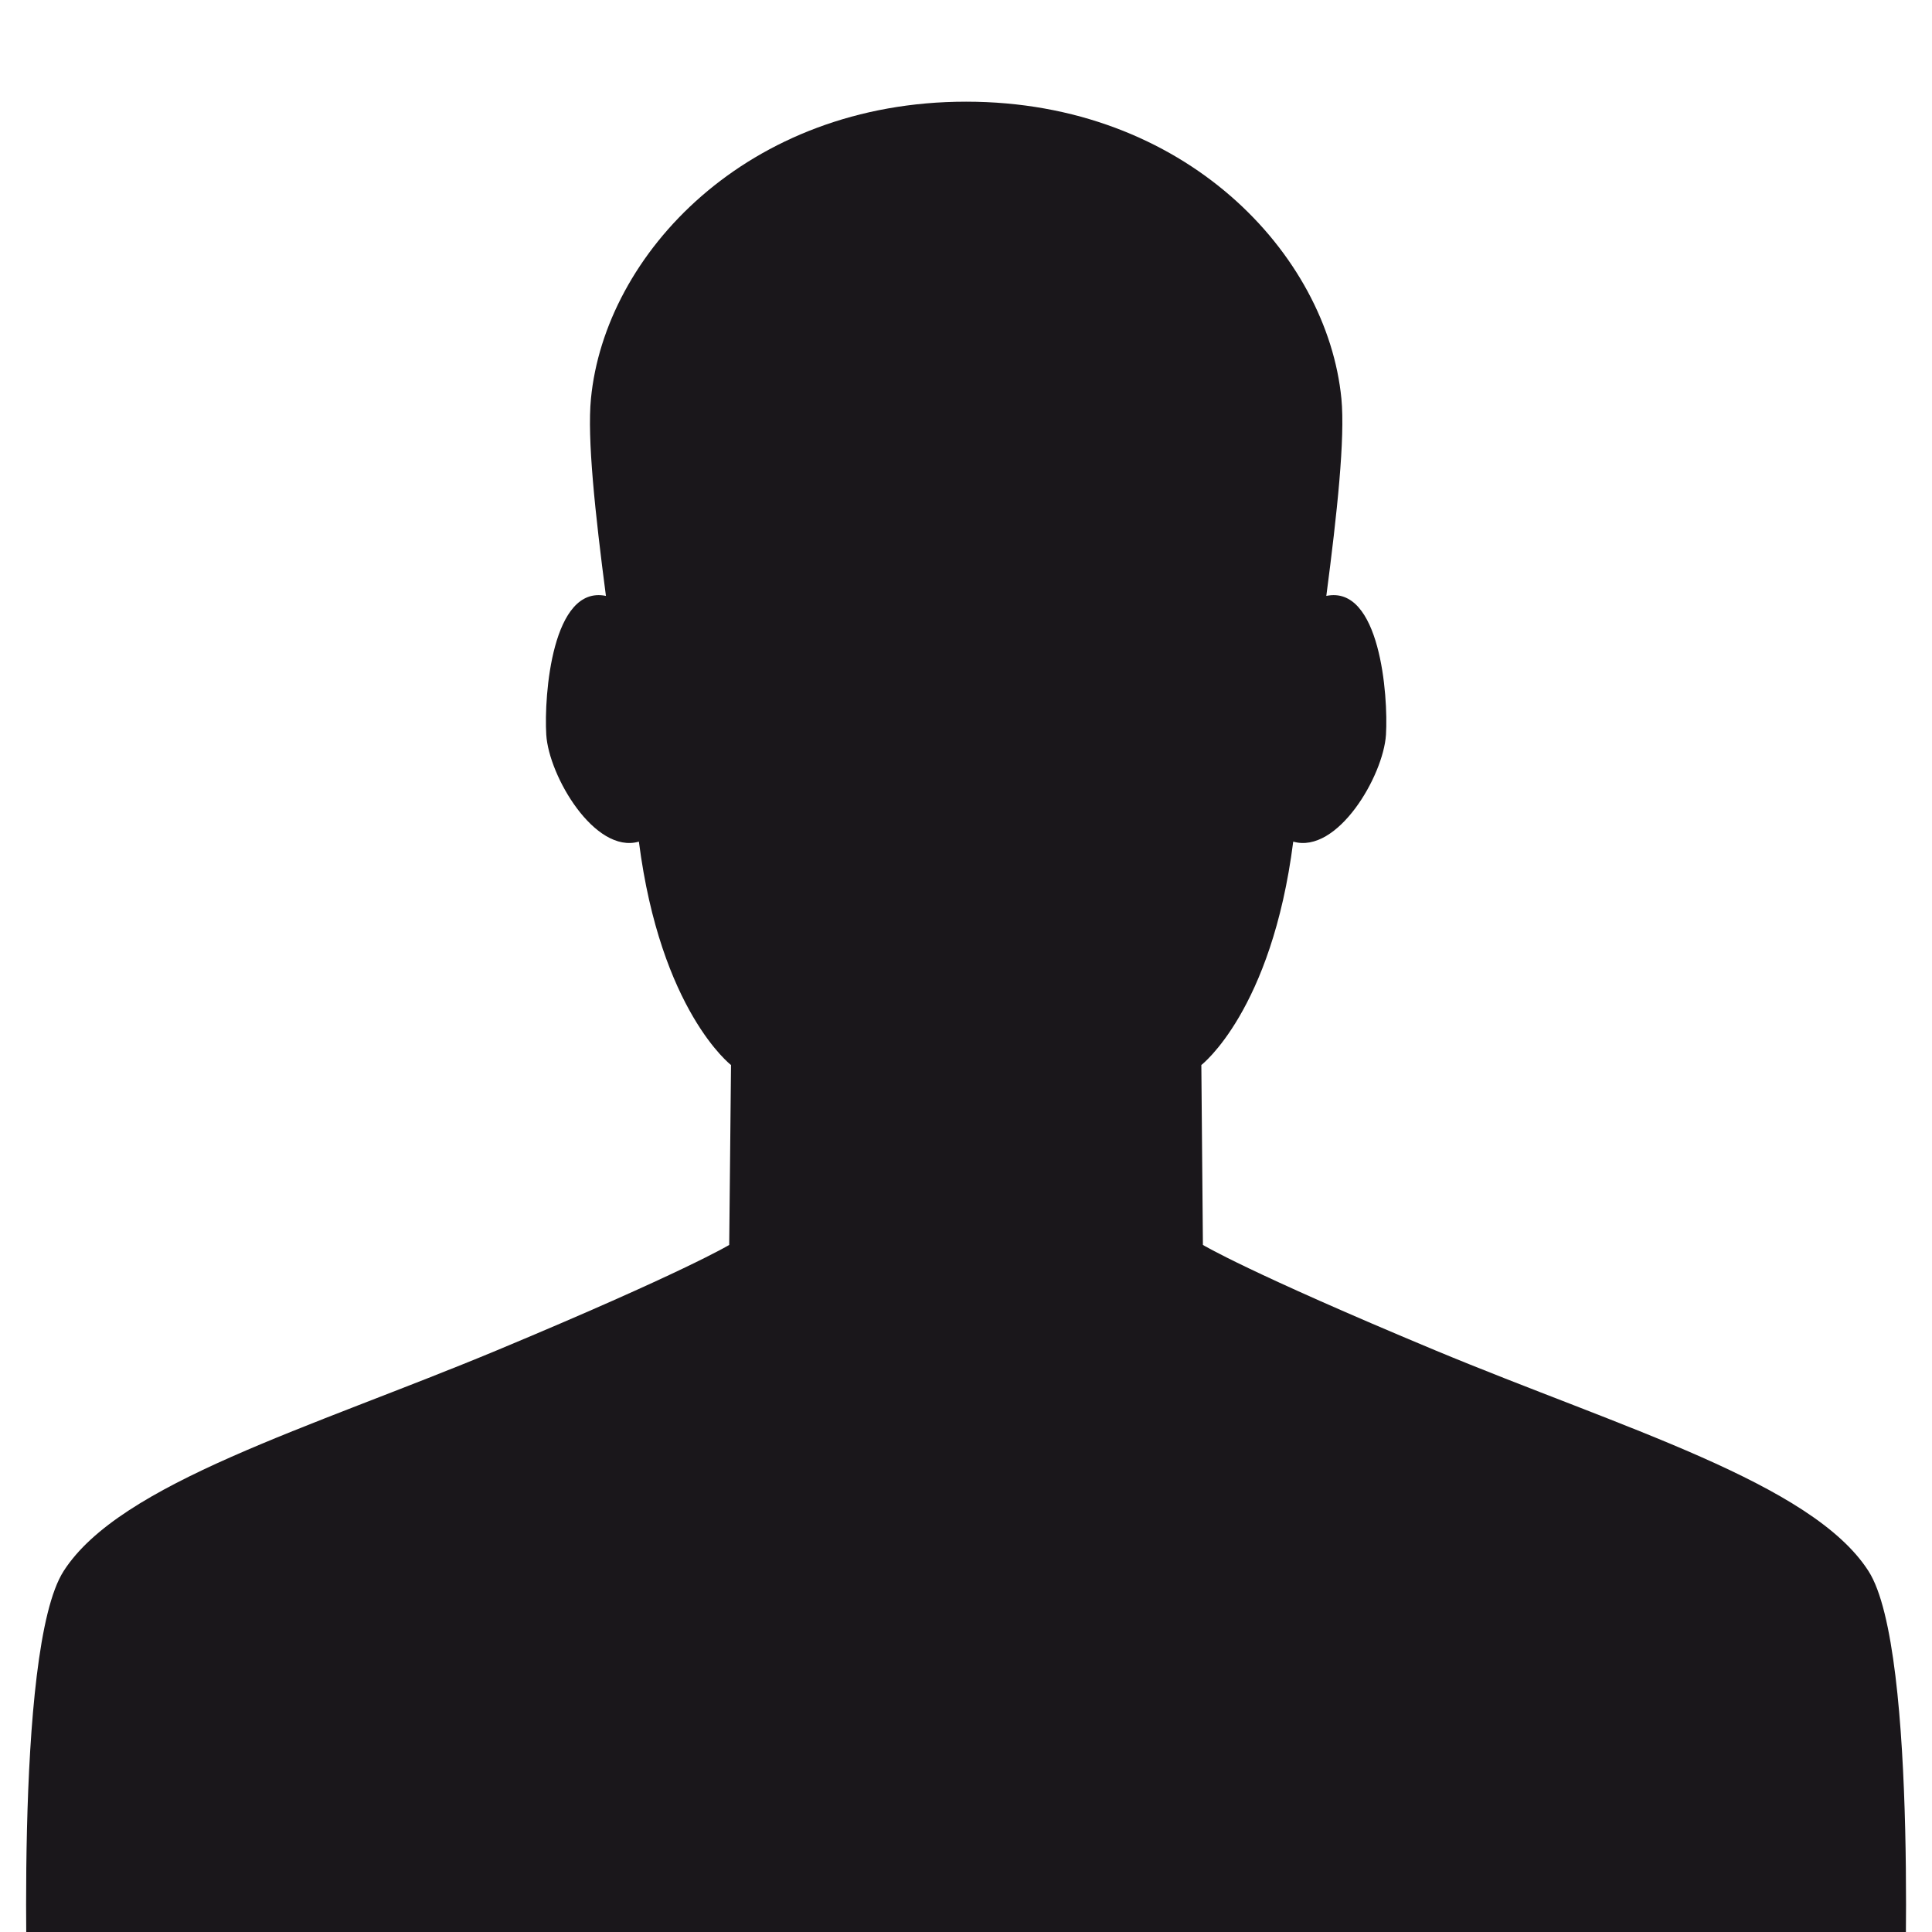
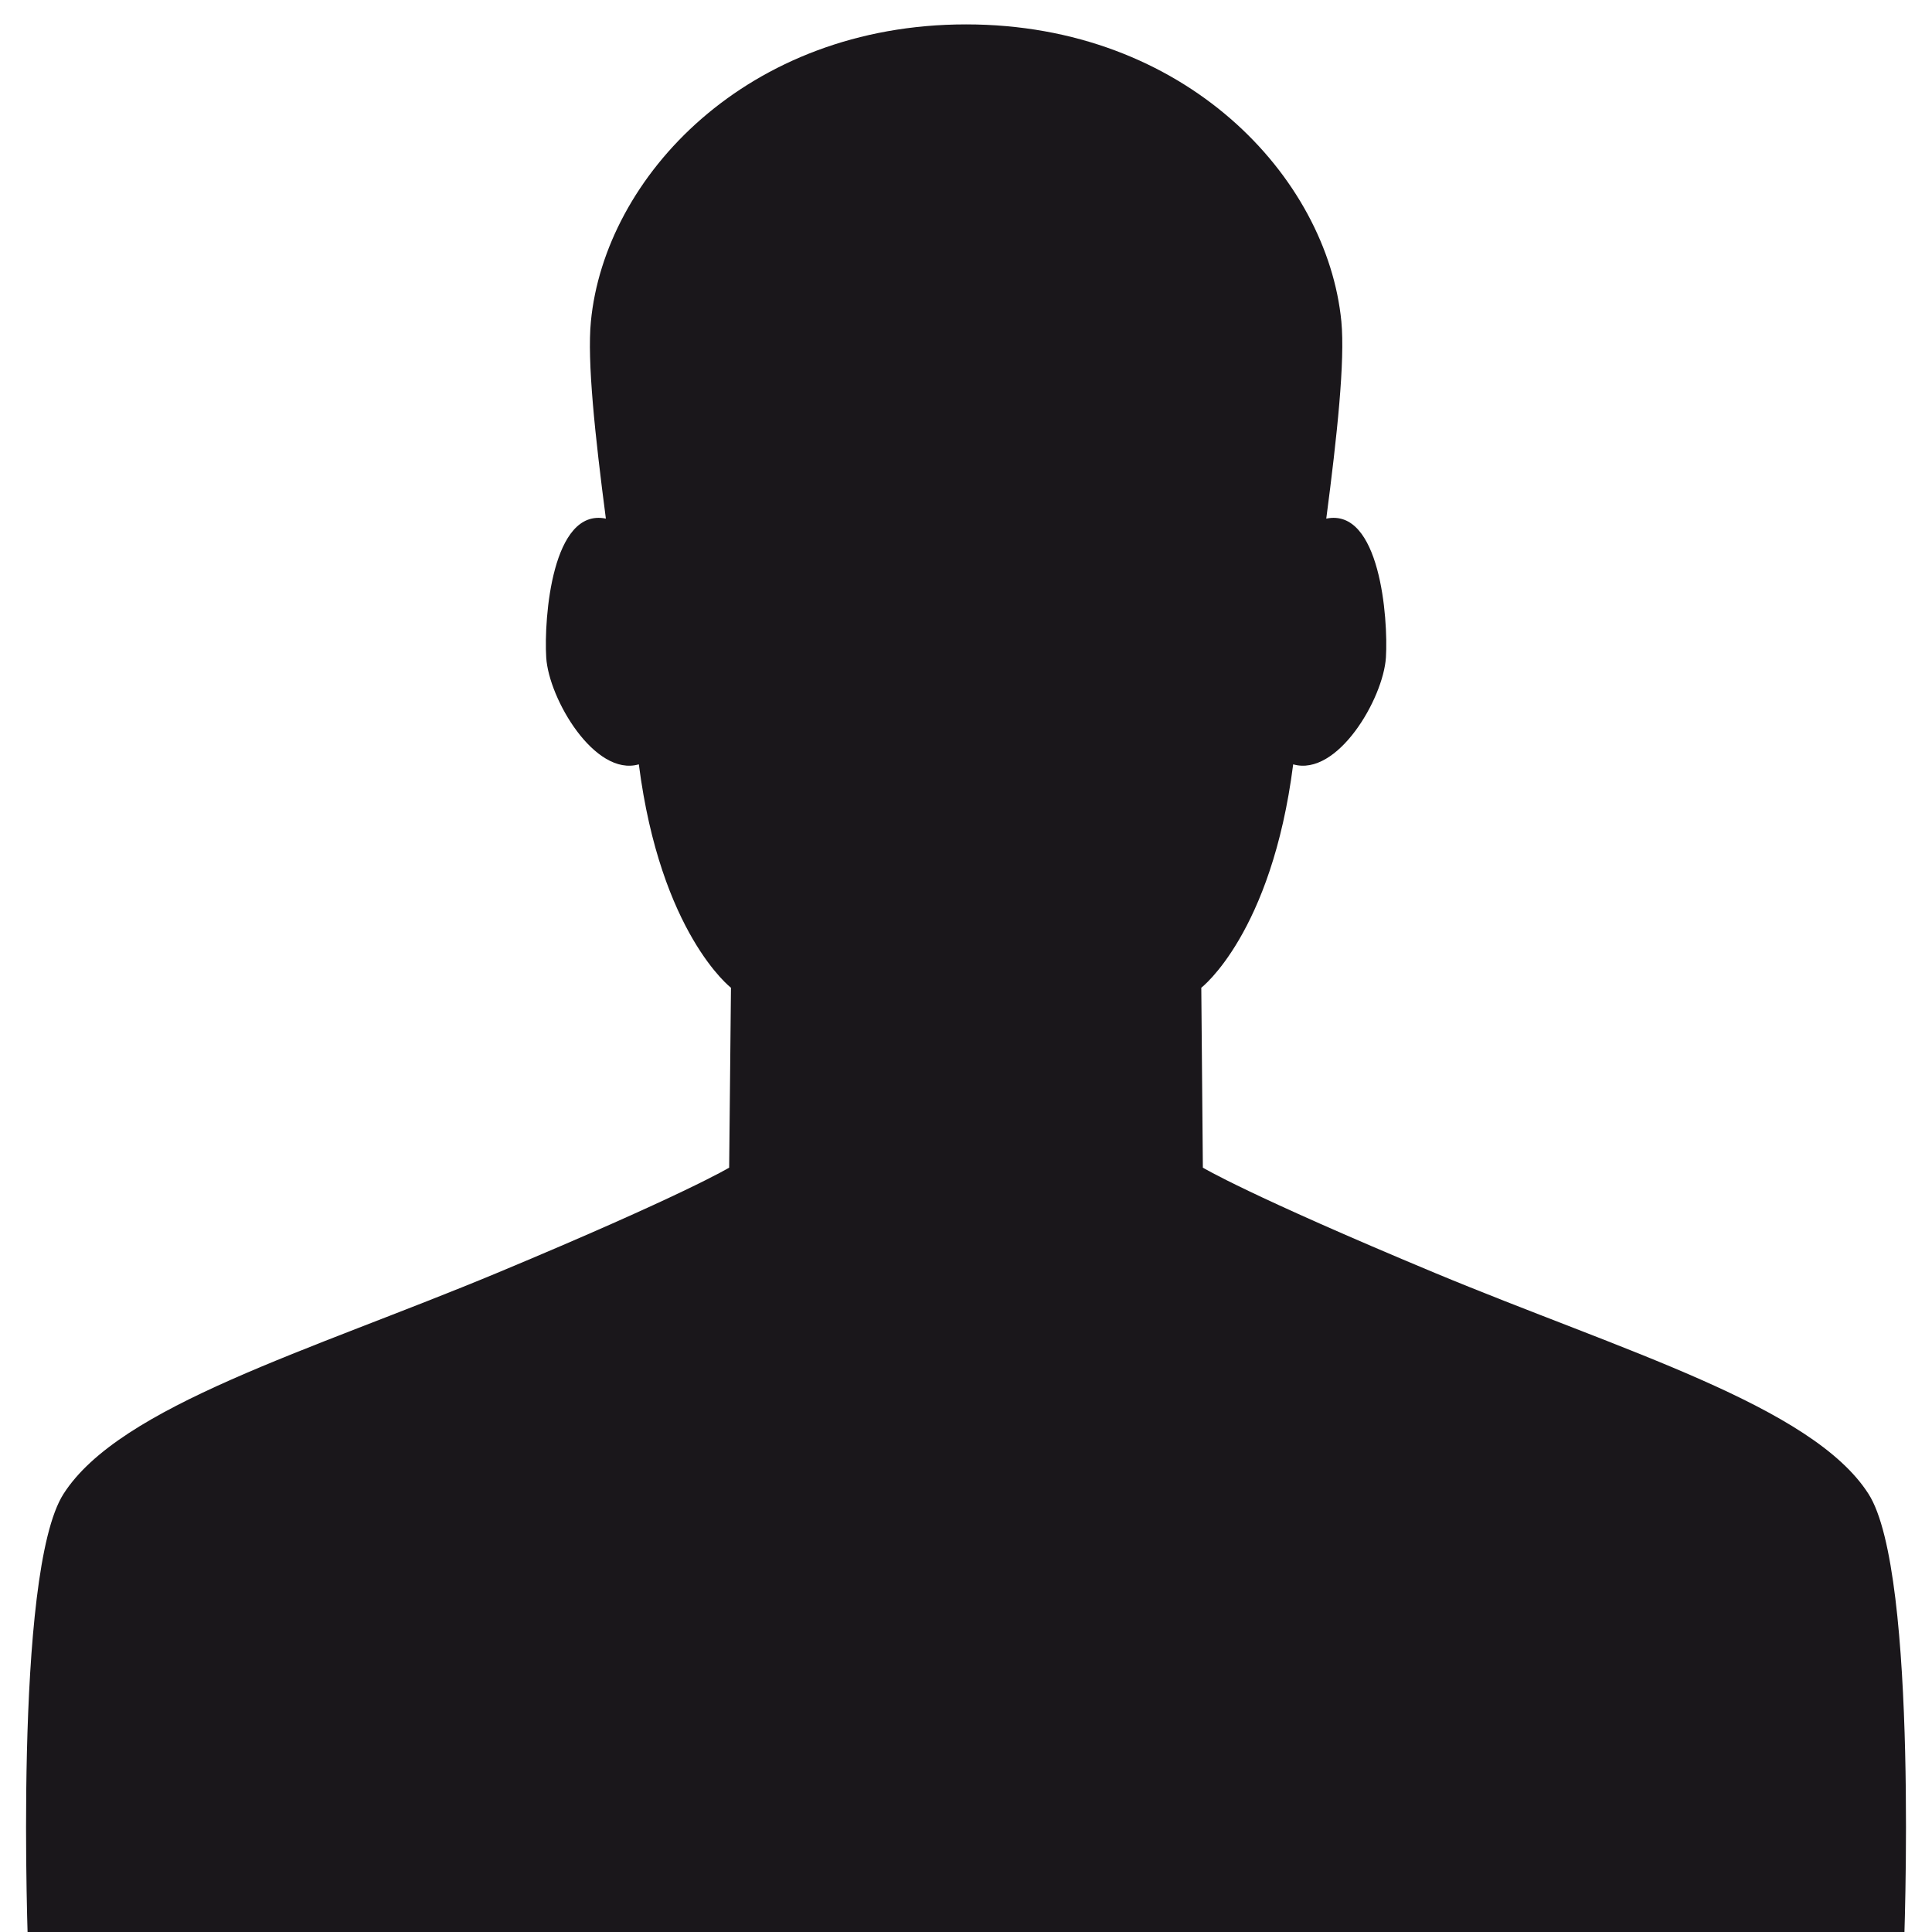
- <svg xmlns="http://www.w3.org/2000/svg" width="20" height="20">
+ <svg xmlns="http://www.w3.org/2000/svg" height="100" width="100">
  <defs>
    <clipPath id="a">
      <path d="M0 0h16v16H0V0z" />
    </clipPath>
  </defs>
-   <g clip-path="url(#a)" transform="matrix(1.25 0 0 -1.25 .27 21)" fill="#1a171b">
+   <g transform="matrix(6.25 0 0 -6.25 1.3473 101)" clip-path="url(#a)" fill="#1a171b">
    <path d="M15.258 3.789c-.467.729-2.035 1.182-3.59 1.829-1.553.648-1.922.872-1.922.872l-.013 1.49s.582.448.761 1.85c.366-.105.746.543.768.885.02.329-.051 1.242-.494 1.15.09.688.156 1.306.125 1.633-.117 1.197-1.295 2.46-3.108 2.46-1.813 0-2.992-1.263-3.107-2.46-.032-.327.034-.945.124-1.633-.444.092-.514-.821-.494-1.15.021-.342.402-.99.767-.885.18-1.402.763-1.85.763-1.85l-.015-1.49s-.369-.224-1.922-.872c-1.554-.647-3.123-1.1-3.59-1.829C-.108 3.137.018 0 .018 0h15.533s.127 3.137-.293 3.789" />
  </g>
</svg>
